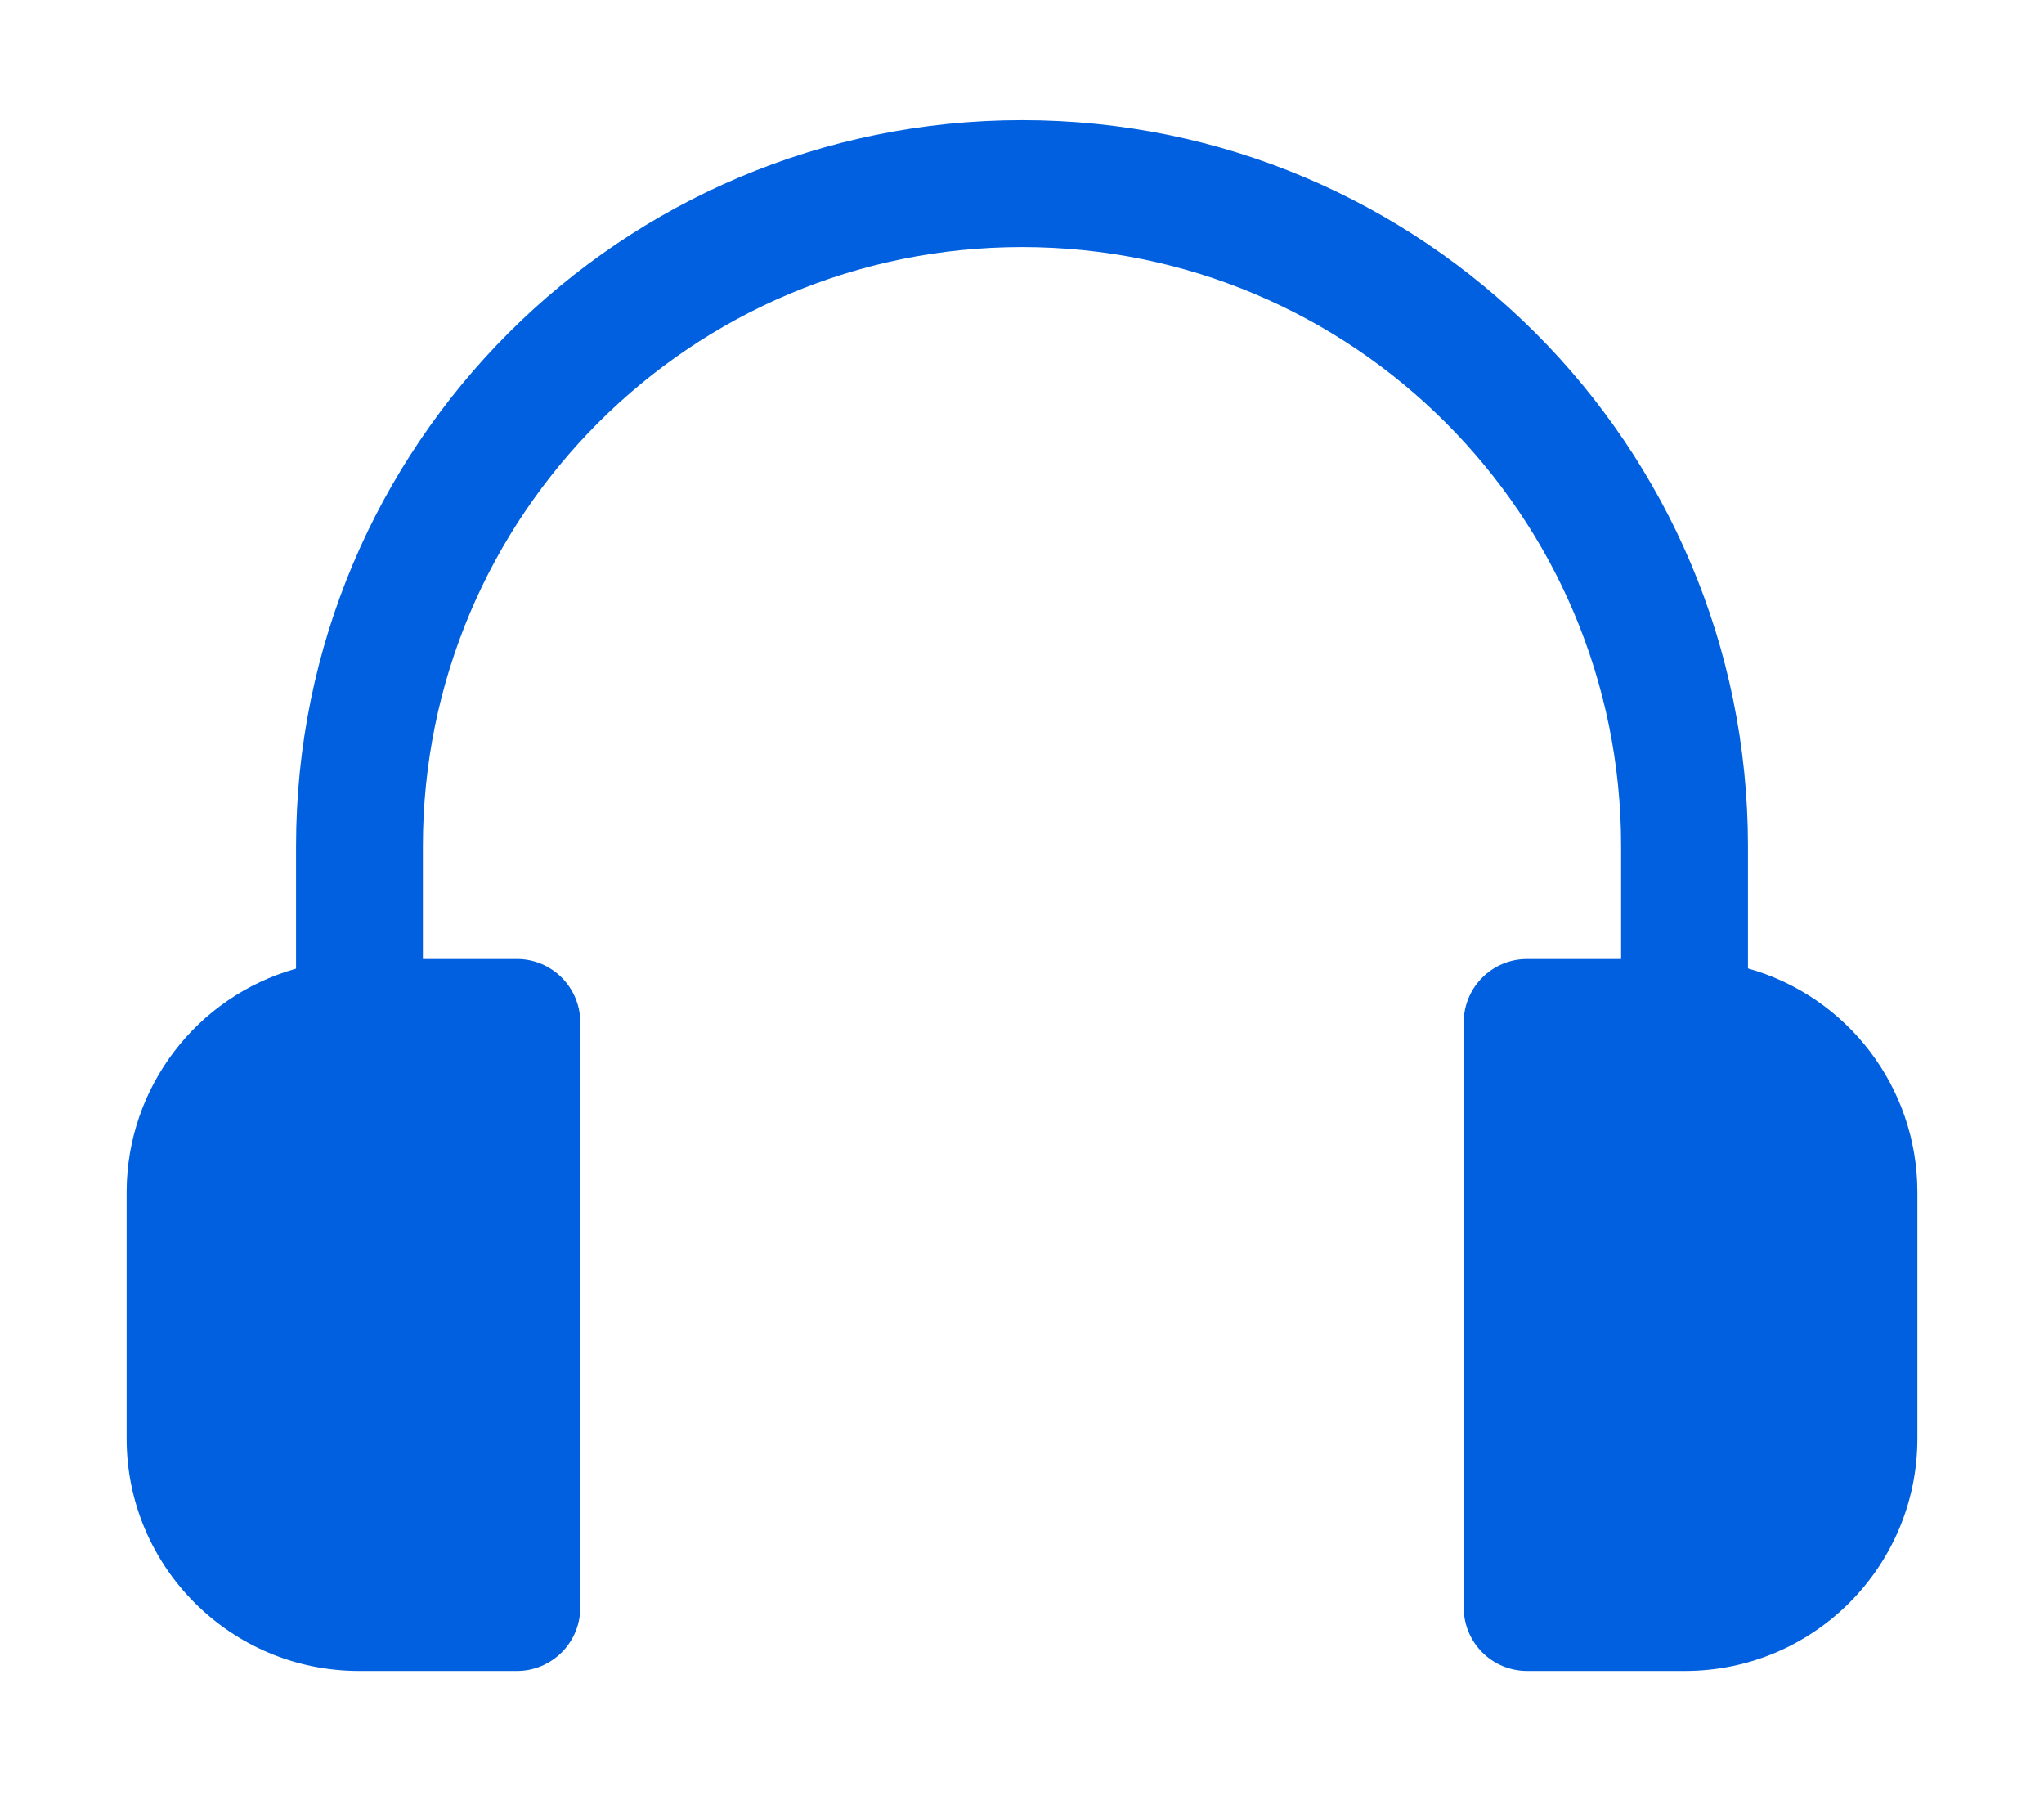
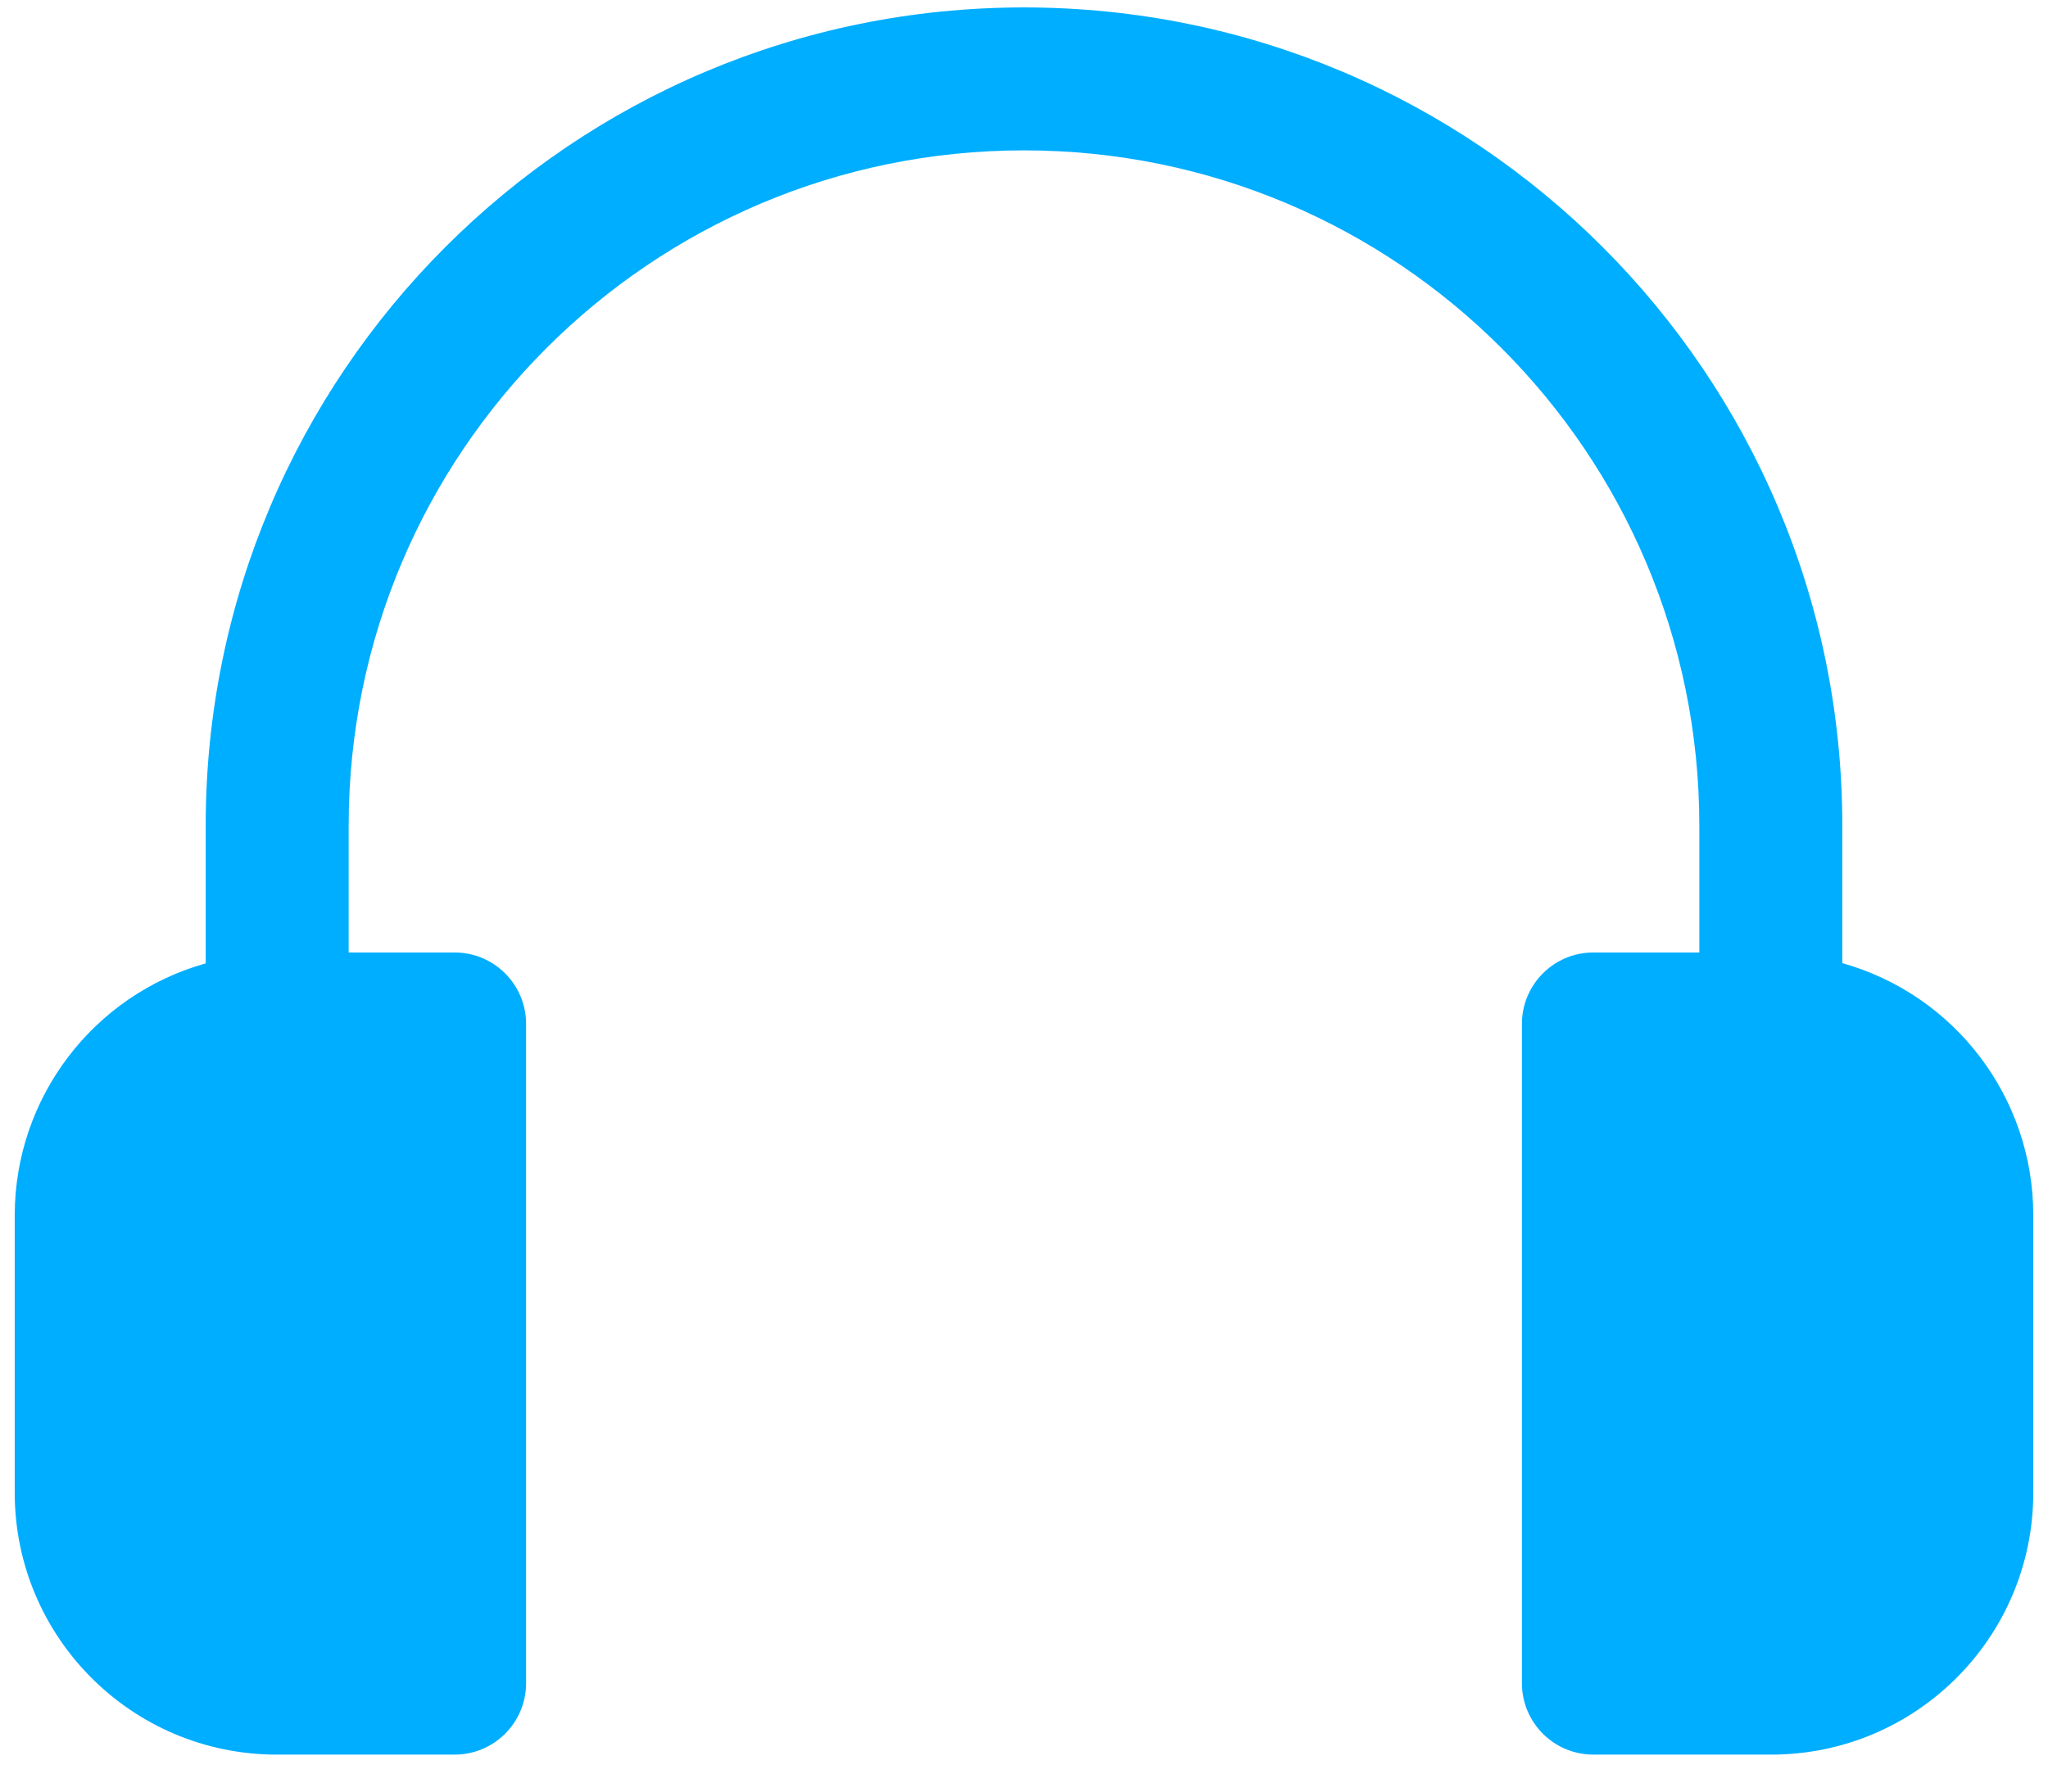
- <svg xmlns="http://www.w3.org/2000/svg" height="16" viewBox="0 0 18 16" width="18">
-   <path d="m14.393 7.526v-1.075c0-3.531-2.862-6.393-6.393-6.393-3.531 0-6.393 2.862-6.393 6.393v1.077c-.879.247-1.488 1.048-1.492 1.961v2.175c0 1.13.916 2.047 2.047 2.047h1.39c.308 0 .558-.25.558-.558v-5.152c0-.308-.25-.558-.558-.558h-.828v-.992c0-2.914 2.362-5.276 5.276-5.276 2.914 0 5.276 2.362 5.276 5.276v.992h-.828c-.308 0-.558.25-.558.558v5.152c0 .308.25.558.558.558h1.39c1.13 0 2.047-.916 2.047-2.047v-2.175c-.003-.914-.612-1.715-1.492-1.963z" fill="#0060df" transform="translate(1 1)" />
+ <svg xmlns="http://www.w3.org/2000/svg" height="14" viewBox="0 0 16 14" width="16">
+   <path d="m14.393 7.526v-1.075c0-3.531-2.862-6.393-6.393-6.393-3.531 0-6.393 2.862-6.393 6.393v1.077c-.879.247-1.488 1.048-1.492 1.961v2.175c0 1.13.916 2.047 2.047 2.047h1.39c.308 0 .558-.25.558-.558v-5.152c0-.308-.25-.558-.558-.558h-.828v-.992c0-2.914 2.362-5.276 5.276-5.276 2.914 0 5.276 2.362 5.276 5.276v.992h-.828c-.308 0-.558.25-.558.558v5.152c0 .308.25.558.558.558h1.39c1.13 0 2.047-.916 2.047-2.047v-2.175c-.003-.914-.612-1.715-1.492-1.963z" fill="#00aeff" fill-rule="evenodd" />
</svg>
